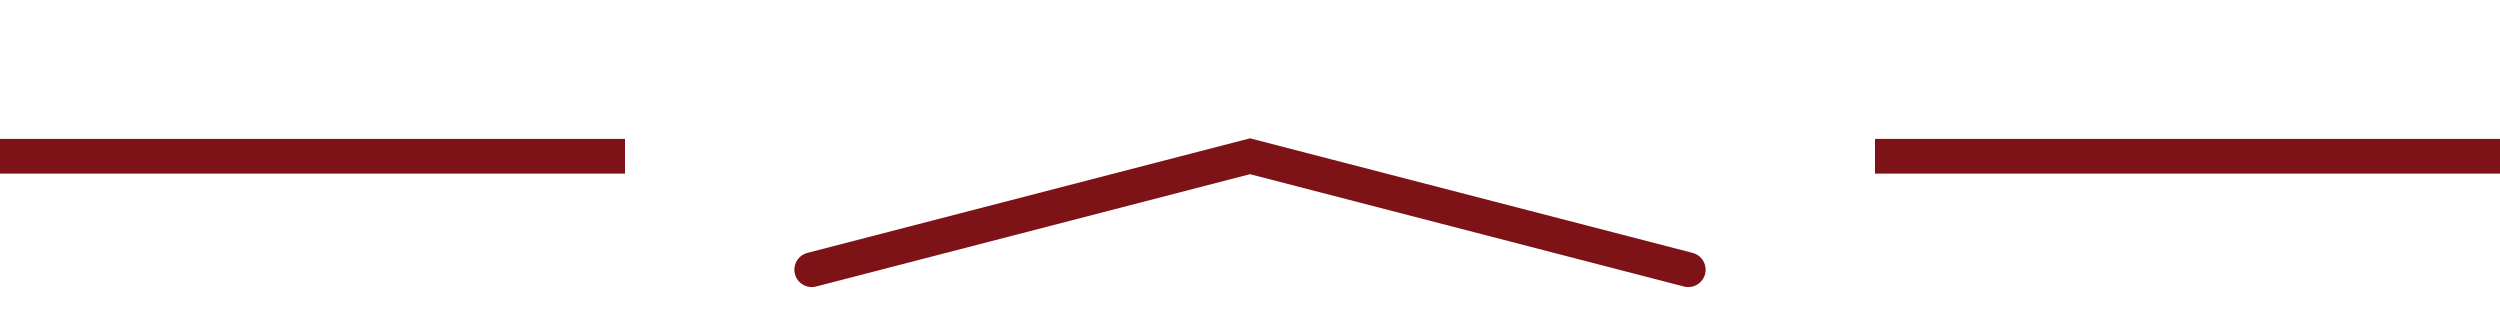
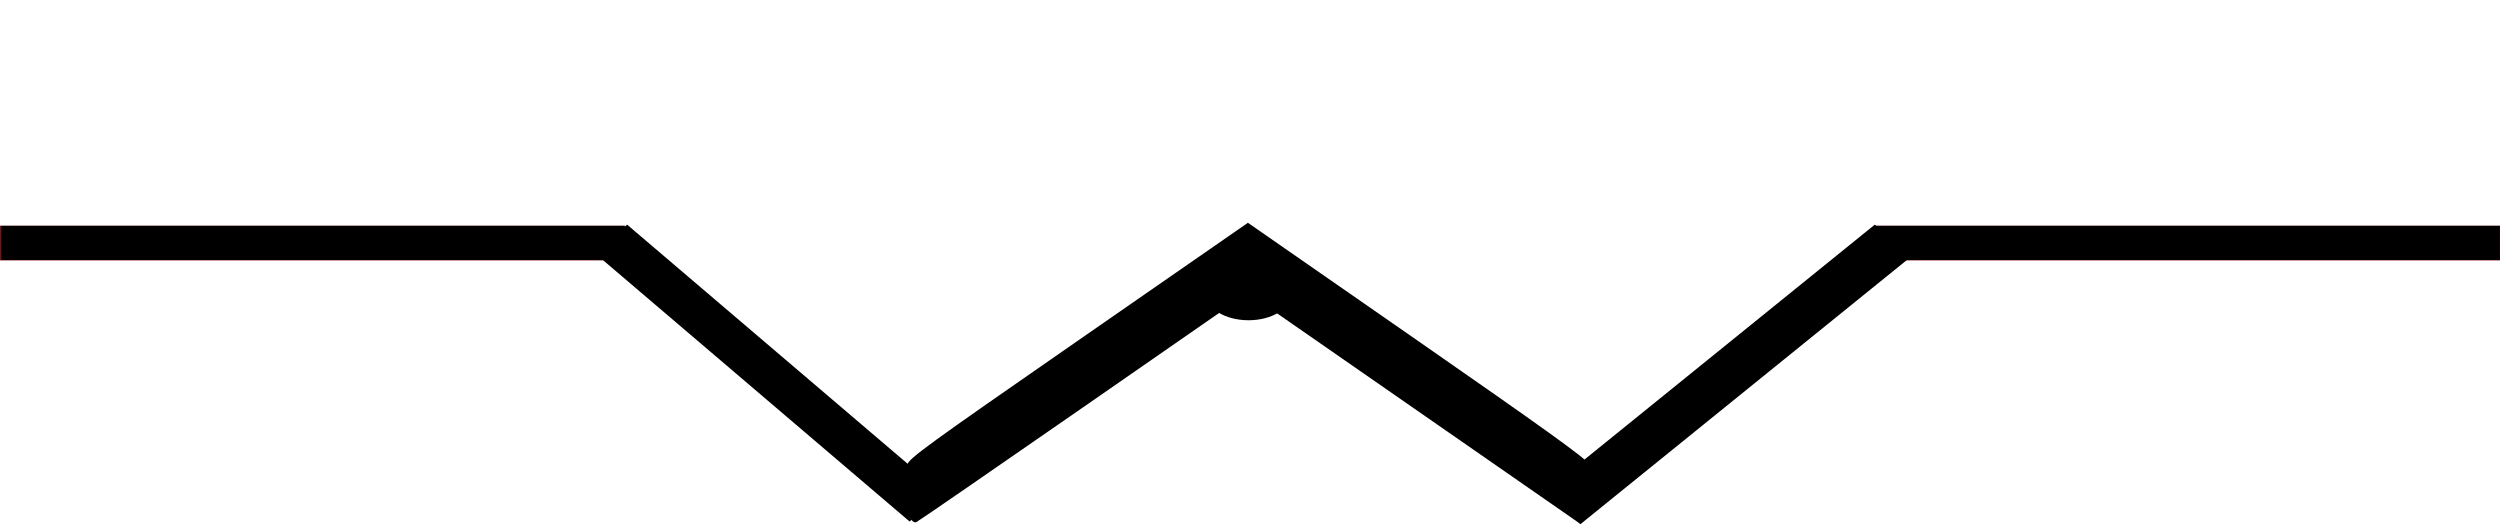
- <svg xmlns="http://www.w3.org/2000/svg" version="1.1" id="Layer_1" x="0px" y="0px" viewBox="0 288 288 36" enable-background="new 0 288 288 36" xml:space="preserve">
-   <rect y="288" fill="none" width="288" height="36" />
-   <line fill="none" stroke="#7D1317" stroke-width="4" stroke-miterlimit="10" x1="0" y1="306" x2="72" y2="306" />
-   <line fill="none" stroke="#7D1317" stroke-width="4" stroke-miterlimit="10" x1="288" y1="306" x2="216" y2="306" />
-   <polyline fill="none" stroke="#7D1317" stroke-width="4" stroke-linecap="round" stroke-miterlimit="10" points="194.488,319.07   144,306 93.512,319.07 " />
+ <svg xmlns="http://www.w3.org/2000/svg" version="1.1" id="Layer_1" x="0px" y="0px" viewBox="0 288 288 60.369" enable-background="new 0 288 288 36" xml:space="preserve" width="288" height="60.369">
+   <defs id="defs13" />
+   <rect y="298" width="288" height="36" id="rect2" x="0" style="fill:none" />
+   <line stroke-miterlimit="10" x1="0" y1="316" x2="72" y2="316" id="line4" style="fill:none;stroke:#7d1317;stroke-width:4;stroke-miterlimit:10" />
+   <line stroke-miterlimit="10" x1="288" y1="316" x2="216" y2="316" id="line6" style="fill:none;stroke:#7d1317;stroke-width:4;stroke-miterlimit:10" />
+   <path style="fill:#000000;fill-opacity:1;stroke-width:0.224" d="m 104.785,347.566 c -0.825,-1.429 -0.951,-4.124 -0.281,-6.03 0.275,-0.784 2.216,-2.194 19.78,-14.371 l 19.475,-13.501 19.431,13.495 c 14.652,10.175 19.511,13.67 19.756,14.209 0.76,1.672 0.546,5.198 -0.387,6.394 l -0.473,0.607 -19.168,-13.305 -19.168,-13.305 -18.895,13.107 c -10.392,7.209 -19.063,13.18 -19.27,13.27 -0.258,0.112 -0.507,-0.065 -0.798,-0.569 z" id="path4526" />
+   <path style="fill:#000000;fill-opacity:1;stroke-width:0.171" d="m 0.153,315.983 v -1.961 H 36.047 71.94 v 1.961 1.961 H 36.047 0.153 Z" id="path4528" />
+   <path style="fill:#000000;fill-opacity:1;stroke-width:0.171" d="m 216.026,315.983 v -1.961 h 35.979 35.979 v 1.961 1.961 h -35.979 -35.979 z" id="path4530" />
+   <ellipse style="fill:#000000;fill-opacity:1" id="path4548" cx="143.829" cy="318.995" rx="4.689" ry="2.728" />
+   <rect style="fill:#000000;fill-opacity:1;stroke-width:1.318" id="rect4550" width="49.213" height="5.618" x="-159.806" y="388.411" transform="matrix(0.777396,-0.6290115,0.777396,0.6290115,0,0)" />
+   <rect style="fill:#000000;fill-opacity:1;stroke-width:1.26" id="rect4552" width="47.736" height="4.978" x="-337.118" y="-199.426" transform="matrix(-0.7610098,-0.6487404,0.7610098,-0.6487404,0,0)" />
+   <ellipse style="fill:#000000;fill-opacity:1" id="path4554" cx="143.829" cy="321.909" rx="4.86" ry="2.984" />
</svg>
